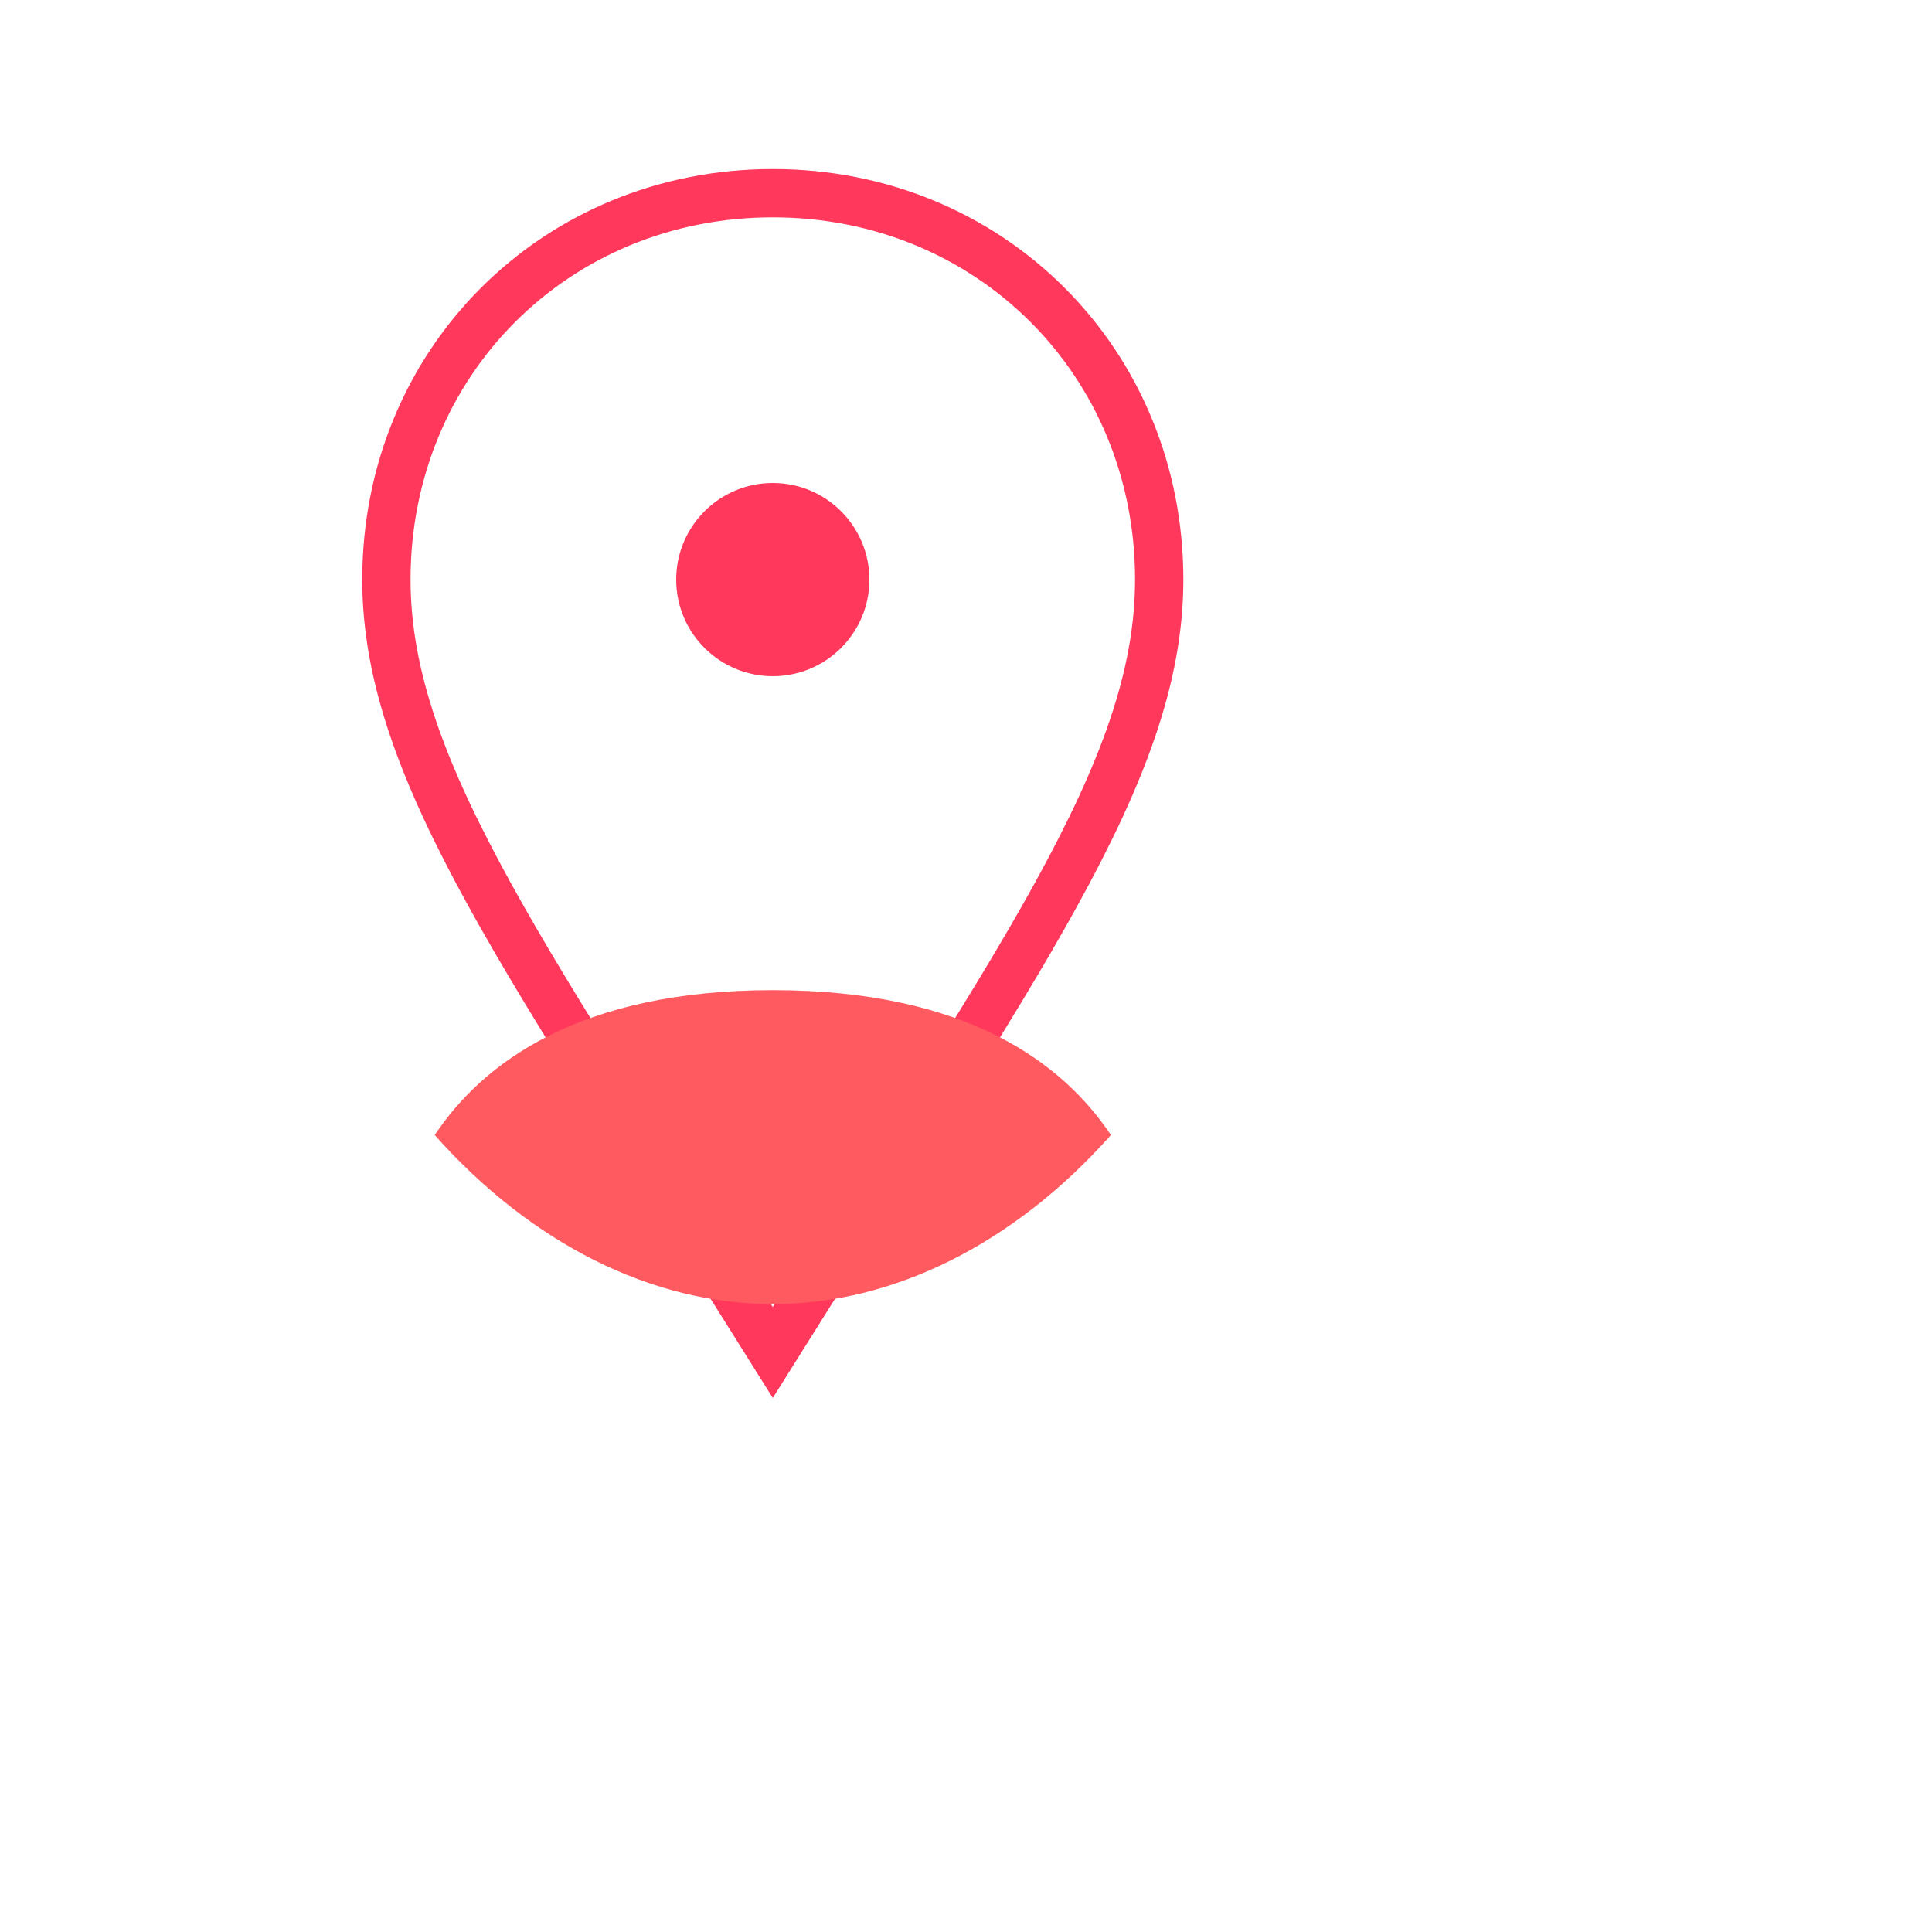
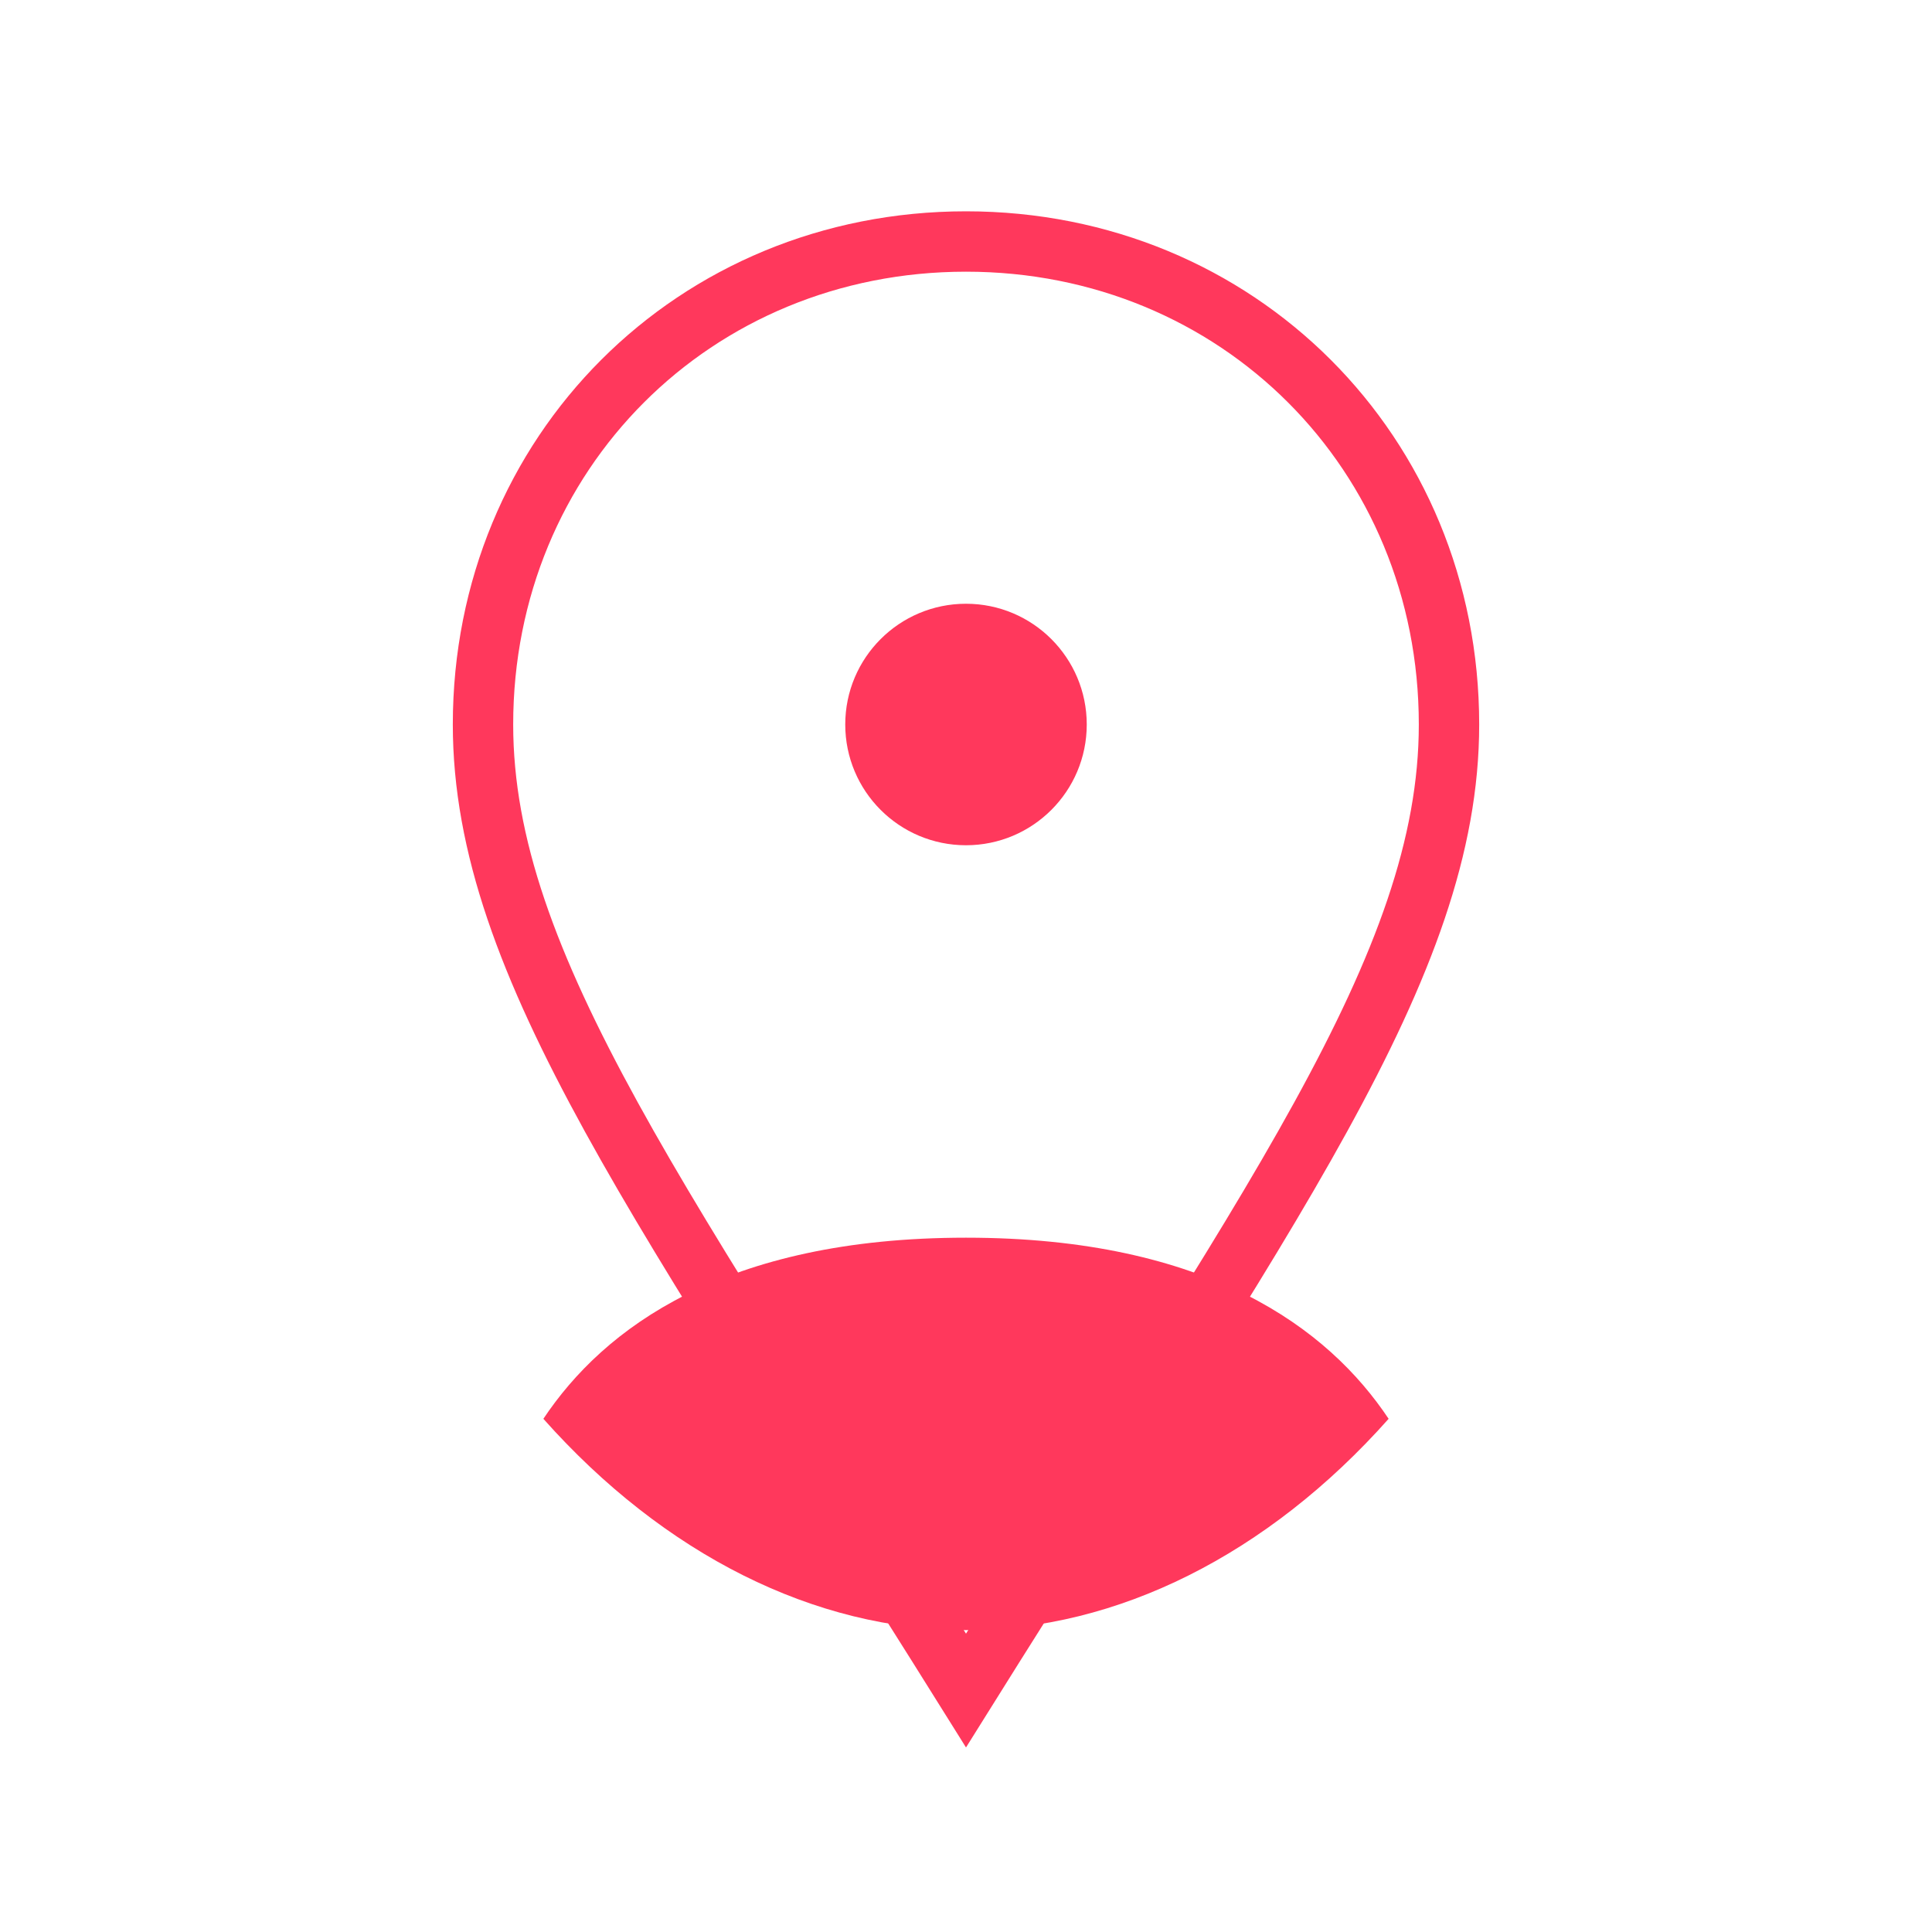
- <svg xmlns="http://www.w3.org/2000/svg" viewBox="0 0 80 80" width="80" height="80" fill="none">
+ <svg xmlns="http://www.w3.org/2000/svg" viewBox="0 0 64 64" width="50" height="50" fill="none">
  <path d="M32 8c-9 0-16 7-16 16 0 8 6 16 16 32 10-16 16-24 16-32 0-9-7-16-16-16z" stroke="#FF385c" stroke-width="2" fill="none" />
  <circle cx="32" cy="24" r="4" fill="#FF385c" />
-   <path d="M32 54c-5 0-10-2.5-14-7 2-3 6-6 14-6s12 3 14 6c-4 4.5-9 7-14 7z" fill="#FF5A5F" />
+   <path d="M32 54c-5 0-10-2.5-14-7 2-3 6-6 14-6s12 3 14 6c-4 4.5-9 7-14 7z" fill="#FF385c" />
</svg>
